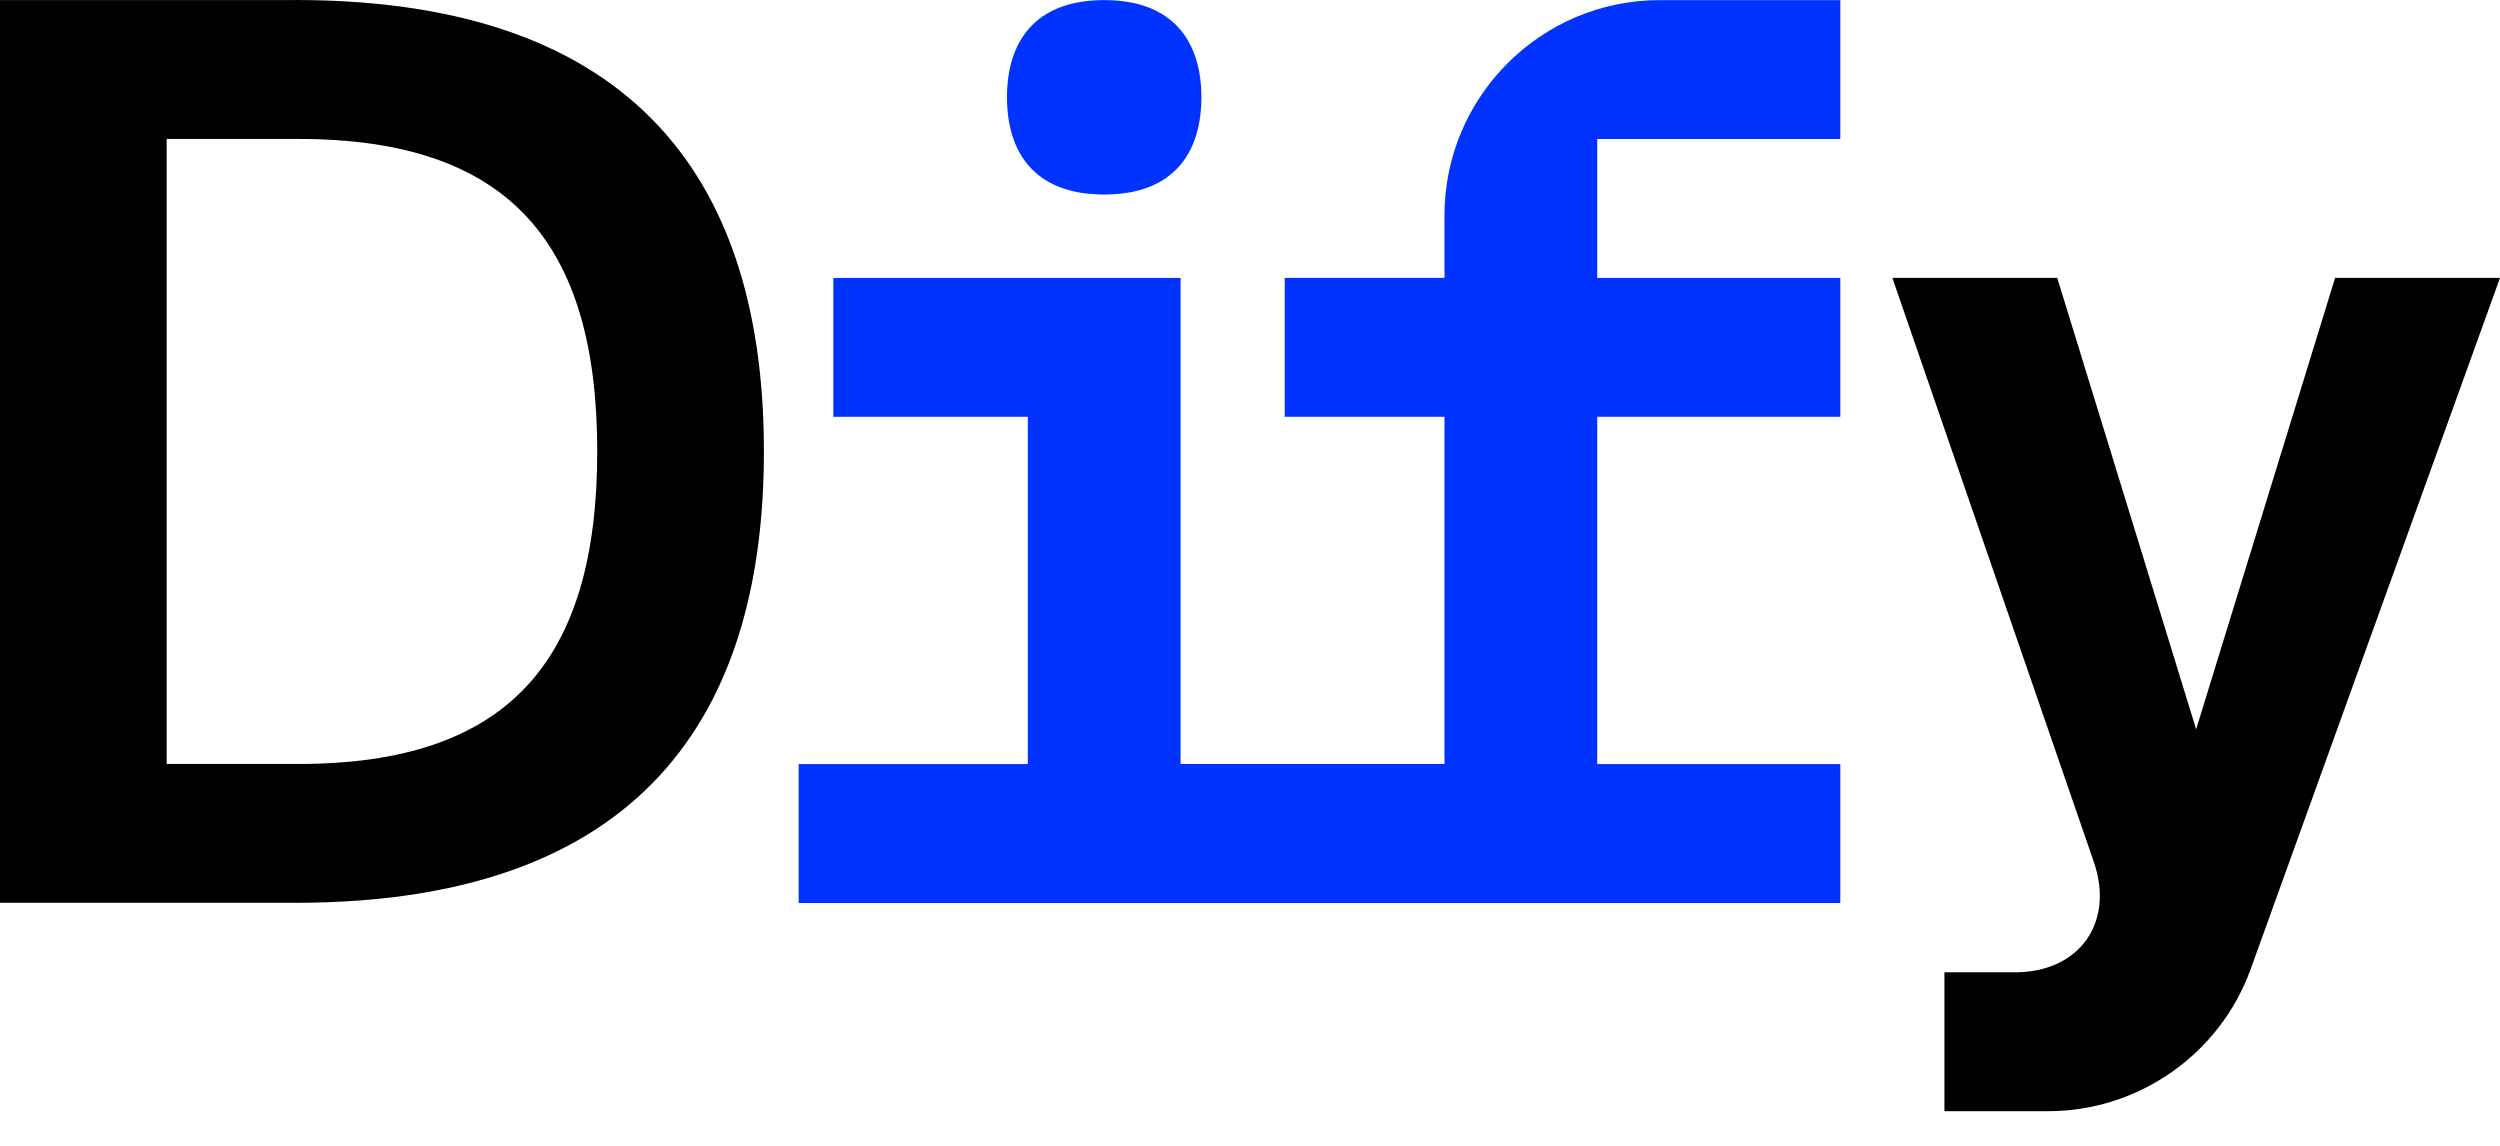
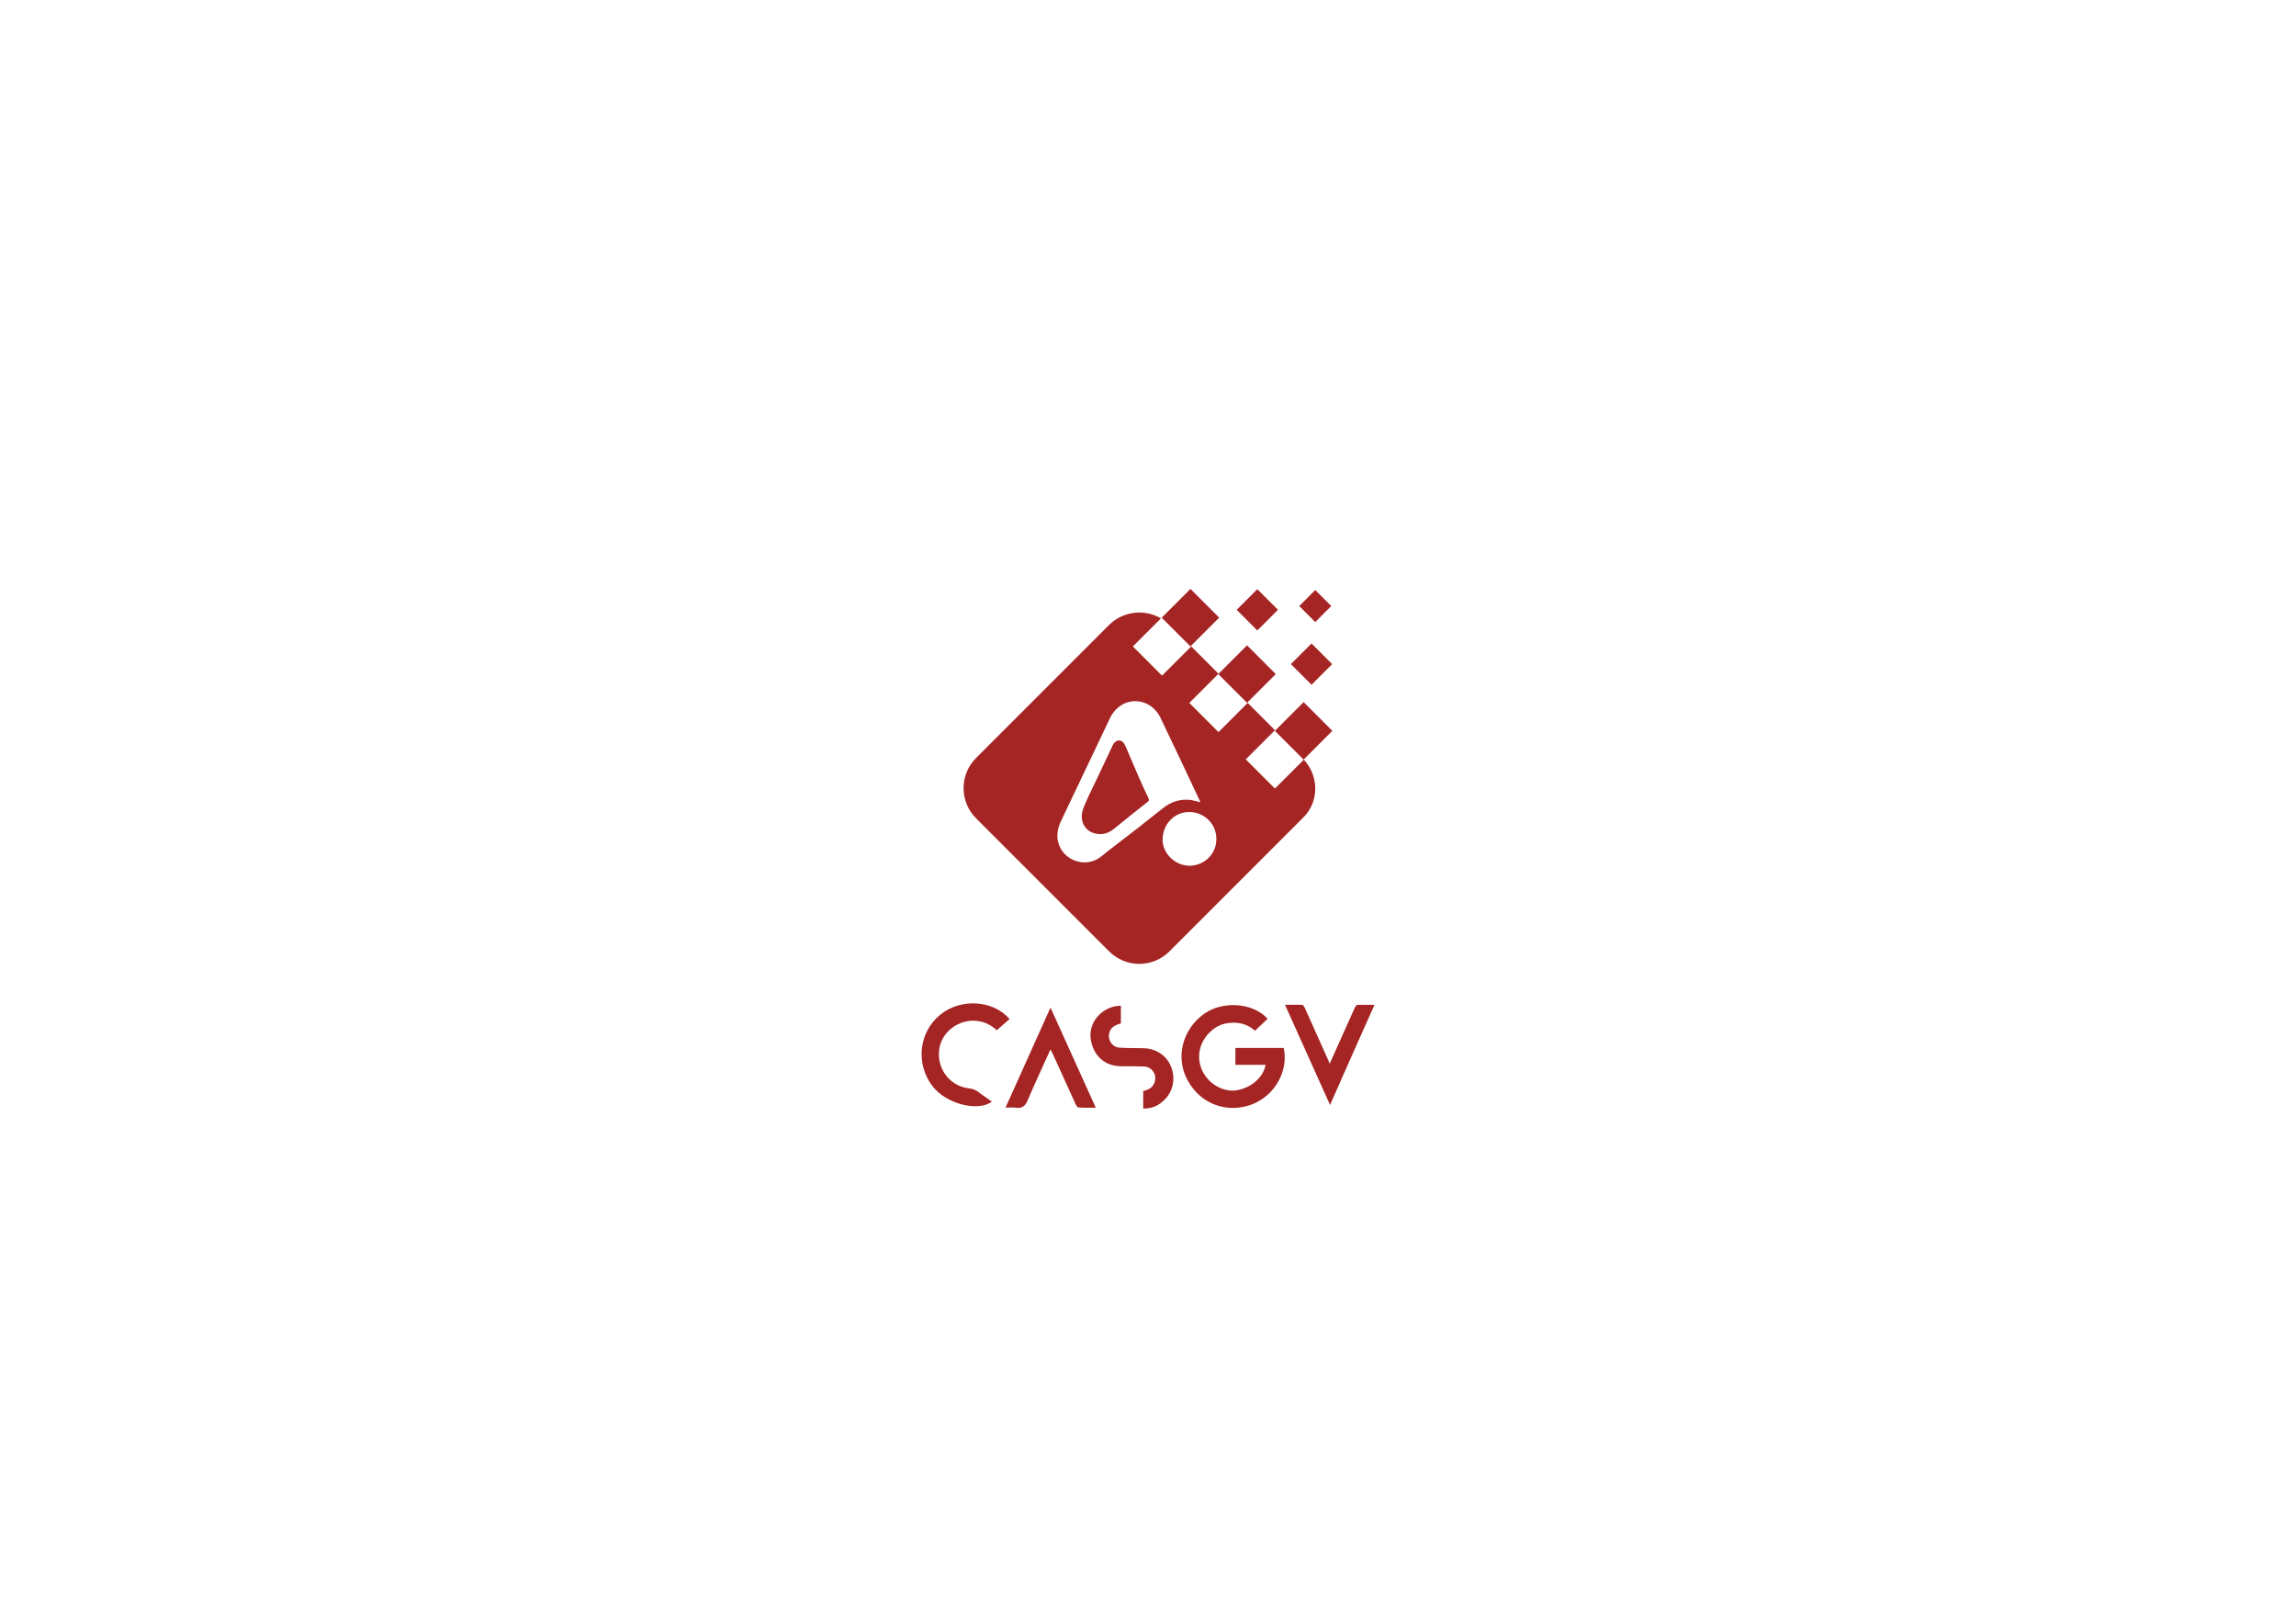
- <svg xmlns="http://www.w3.org/2000/svg" width="48" height="22" viewBox="0 0 48 22" fill="none">
-   <g id="White=False">
-     <g id="if">
-       <path d="M21.2 3.735C22.563 3.735 23.067 2.899 23.067 1.868C23.067 0.837 22.562 0.002 21.2 0.002C19.838 0.002 19.334 0.837 19.334 1.868C19.334 2.899 19.838 3.735 21.2 3.735Z" fill="#0033FF" />
-       <path d="M27.734 4.134V5.335H24.667V8.002H27.734V14.669H22.667V5.336H16V8.003H19.734V14.67H15.334V17.337H35.334V14.67H30.667V8.003H35.334V5.336H30.667V2.669H35.334V0.002H31.867C29.588 0.002 27.734 1.856 27.734 4.135V4.134Z" fill="#0033FF" />
+ <svg xmlns="http://www.w3.org/2000/svg" version="1.1" id="图层_1" x="0px" y="0px" viewBox="0 0 841.9 595.3" style="enable-background:new 0 0 841.9 595.3;" xml:space="preserve">
+   <style type="text/css">
+ 	.st0{fill:#A52524;}
+ </style>
+   <path class="st0" d="M308.1,203.4C308.1,203.4,308.1,203.4,308.1,203.4c0.3,0.4,0.7,0.8,1,1.2L308.1,203.4z" />
+   <g>
+     <g>
+       <path class="st0" d="M464.1,390.4c-3.7,0-7.4,0-11.1,0c0-2.1,0-4.1,0-6.2c5.9,0,11.8,0,17.7,0c1.8,7.8-2.7,17.1-11.4,20.6    c-8.6,3.4-18.7,0.6-23.8-8.7c-4.6-8.3-2-18.7,6-24.4c6.9-4.9,18-4.1,23.3,1.8c-1.5,1.4-3,2.9-4.6,4.4c-2.5-2.3-5.7-3.2-9.2-2.9    c-2.6,0.2-4.9,1.2-6.8,2.9c-4.3,3.7-5.7,9.5-3.4,14.5c2.1,4.7,7.3,7.9,12.2,7.4C458.5,399,463.1,395.3,464.1,390.4z" />
+       <path class="st0" d="M370.2,373.6c-1.6,1.4-3.1,2.7-4.7,4.1c-2.5-2.3-5.4-3.5-8.8-3.5c-6.1,0.1-11.5,4.6-12.3,10.5    c-0.9,6.4,3,12.4,9.2,14c1.2,0.3,2.5,0.3,3.7,0.8c1.2,0.5,2.2,1.5,3.3,2.2c1,0.7,2.1,1.5,3.1,2.2c-5.2,3.8-16.7,0.8-21.7-5.6    c-6.4-8.3-5.1-19.9,2.8-26.3C352.3,365.9,364.1,366.6,370.2,373.6z" />
+       <path class="st0" d="M385.2,384.7c-2.8,6.3-5.7,12.4-8.3,18.5c-0.9,2.3-2.1,3.3-4.6,2.9c-1.1-0.2-2.3,0-3.6,0    c5.5-12.2,10.9-24.3,16.5-36.7c5.6,12.3,11,24.4,16.6,36.7c-2.3,0-4.4,0.1-6.4-0.1c-0.4,0-0.8-0.8-1-1.2    c-2.8-6.2-5.6-12.3-8.4-18.5C385.7,385.8,385.5,385.4,385.2,384.7z" />
+       <path class="st0" d="M419.2,406.4c0-2.2,0-4.2,0-6.4c0.4-0.1,0.9-0.2,1.3-0.4c2.1-0.7,3.3-2.6,3.1-4.8c-0.2-2-1.9-3.7-4-3.8    c-2.9-0.1-5.7-0.1-8.6-0.1c-6,0-10.4-4.1-11.1-10.4c-0.6-5.2,3.3-10.3,8.7-11.5c0.7-0.2,1.5-0.2,2.4-0.3c0,2.3,0,4.4,0,6.5    c-3,0.8-4.3,2.2-4.4,4.5c0,2.3,1.6,4.3,4,4.4c2.9,0.2,5.8,0.1,8.7,0.2c4.8,0.1,8.8,2.9,10.3,7.3c1.6,4.5,0.2,9.5-3.5,12.4    C424.2,405.7,421.7,406.5,419.2,406.4z" />
+       <path class="st0" d="M504,368.4c-2.2,0-4.3,0-6.3,0c-0.3,0-0.7,0.6-0.9,1c-2.9,6.5-5.8,12.9-8.7,19.4c-0.2,0.4-0.4,0.8-0.5,1.2    c-0.2-0.4-0.4-0.8-0.5-1.2c-2.9-6.5-5.8-12.9-8.7-19.4c-0.2-0.4-0.6-1-0.9-1c-2-0.1-4.1,0-6.3,0c5.5,12.3,10.9,24.3,16.5,36.7    c0,0,0,0,0,0c0,0,0,0,0,0C493.1,392.8,498.5,380.7,504,368.4z" />
    </g>
-     <g id="Dy">
-       <path d="M5.667 0.001H0V17.334H5.667C12.667 17.334 14.667 13.334 14.667 8.667C14.667 4 12.667 0 5.667 0V0.001ZM5.734 14.668H3.2V2.668H5.734C9.758 2.668 11.467 4.643 11.467 8.668C11.467 12.692 9.758 14.668 5.734 14.668Z" fill="black" />
-       <path d="M44.834 5.335L42.166 14.002L39.499 5.335H36.333L40.201 16.547C40.604 17.714 39.923 18.668 38.689 18.668H37.333V21.335H39.325C41.063 21.335 42.627 20.236 43.215 18.601L48 5.335H44.834Z" fill="black" />
+     <g>
+       <g>
+         <path class="st0" d="M414.3,277.3c-0.7-1.5-1.2-3.1-2-4.5c-0.9-1.7-2.8-1.8-3.9-0.2c-0.3,0.4-0.5,0.9-0.7,1.3     c-2,4.2-4,8.5-6,12.7c-1.5,3.1-3,6.1-4.3,9.3c-2.2,5.2,0.7,9.9,6.1,9.9c1.8,0,3.4-0.7,4.8-1.8c4.2-3.4,8.4-6.8,12.6-10.1     c0.4-0.3,0.5-0.6,0.3-1.1C418.7,287.6,416.5,282.5,414.3,277.3z" />
+         <path class="st0" d="M478.1,278.5l-10.6,10.6l-10.7-10.7l10.7-10.7l-10-10l-10.7,10.7l-10.7-10.7l10.7-10.7l-10-10l-10.7,10.7     l-10.7-10.7l10.3-10.3c-6-3.5-13.8-2.7-19,2.4l-48.8,48.8c-6.1,6.1-6.1,16,0,22.1l48.8,48.8c6.1,6.1,16,6.1,22.1,0l48.8-48.8     C483.7,294.3,483.8,284.7,478.1,278.5z M407.7,310.9c-1.3,1-2.6,2-3.9,3.1c-5.7,4.6-14.4,1.5-15.9-5.7c-0.5-2.6,0.1-5.1,1.2-7.4     c4.4-9.2,8.7-18.3,13.1-27.5c1.6-3.4,3.2-6.8,4.8-10.1c3.2-6.7,10.6-7.9,15.4-4.1c1.3,1.1,2.4,2.4,3.1,3.9     c4.9,10.2,9.7,20.4,14.5,30.6c0.1,0.1,0.1,0.3,0.1,0.4c-1.2-0.3-2.3-0.6-3.4-0.8c-3.9-0.5-7.3,0.6-10.4,3.1     C420.2,301.3,414,306.1,407.7,310.9z M435.9,317.4c-5.3-0.2-9.8-4.8-9.6-9.9c0.2-5.7,4.7-10,10.1-9.8c5.5,0.2,9.8,4.7,9.6,10.1     C446,313.2,441.4,317.5,435.9,317.4z" />
+       </g>
+       <g>
+         <rect x="429.1" y="219" transform="matrix(0.7071 0.7071 -0.7071 0.7071 287.9517 -242.3601)" class="st0" width="14.9" height="14.9" />
+         <rect x="449.8" y="239.7" transform="matrix(0.7071 0.7071 -0.7071 0.7071 308.7018 -250.9551)" class="st0" width="14.9" height="14.9" />
+         <rect x="470.6" y="260.5" transform="matrix(0.7071 0.7071 -0.7071 0.7071 329.452 -259.55)" class="st0" width="14.9" height="14.9" />
+       </g>
+       <g>
+         <rect x="455.7" y="218.2" transform="matrix(0.7071 0.7071 -0.7071 0.7071 293.1002 -260.5096)" class="st0" width="10.7" height="10.7" />
+         <rect x="475.6" y="238.1" transform="matrix(0.7071 0.7071 -0.7071 0.7071 312.9778 -268.7432)" class="st0" width="10.7" height="10.7" />
+       </g>
+       <rect x="478.1" y="218" transform="matrix(0.7071 -0.7071 0.7071 0.7071 -15.8085 406.1028)" class="st0" width="8.3" height="8.3" />
    </g>
  </g>
</svg>
